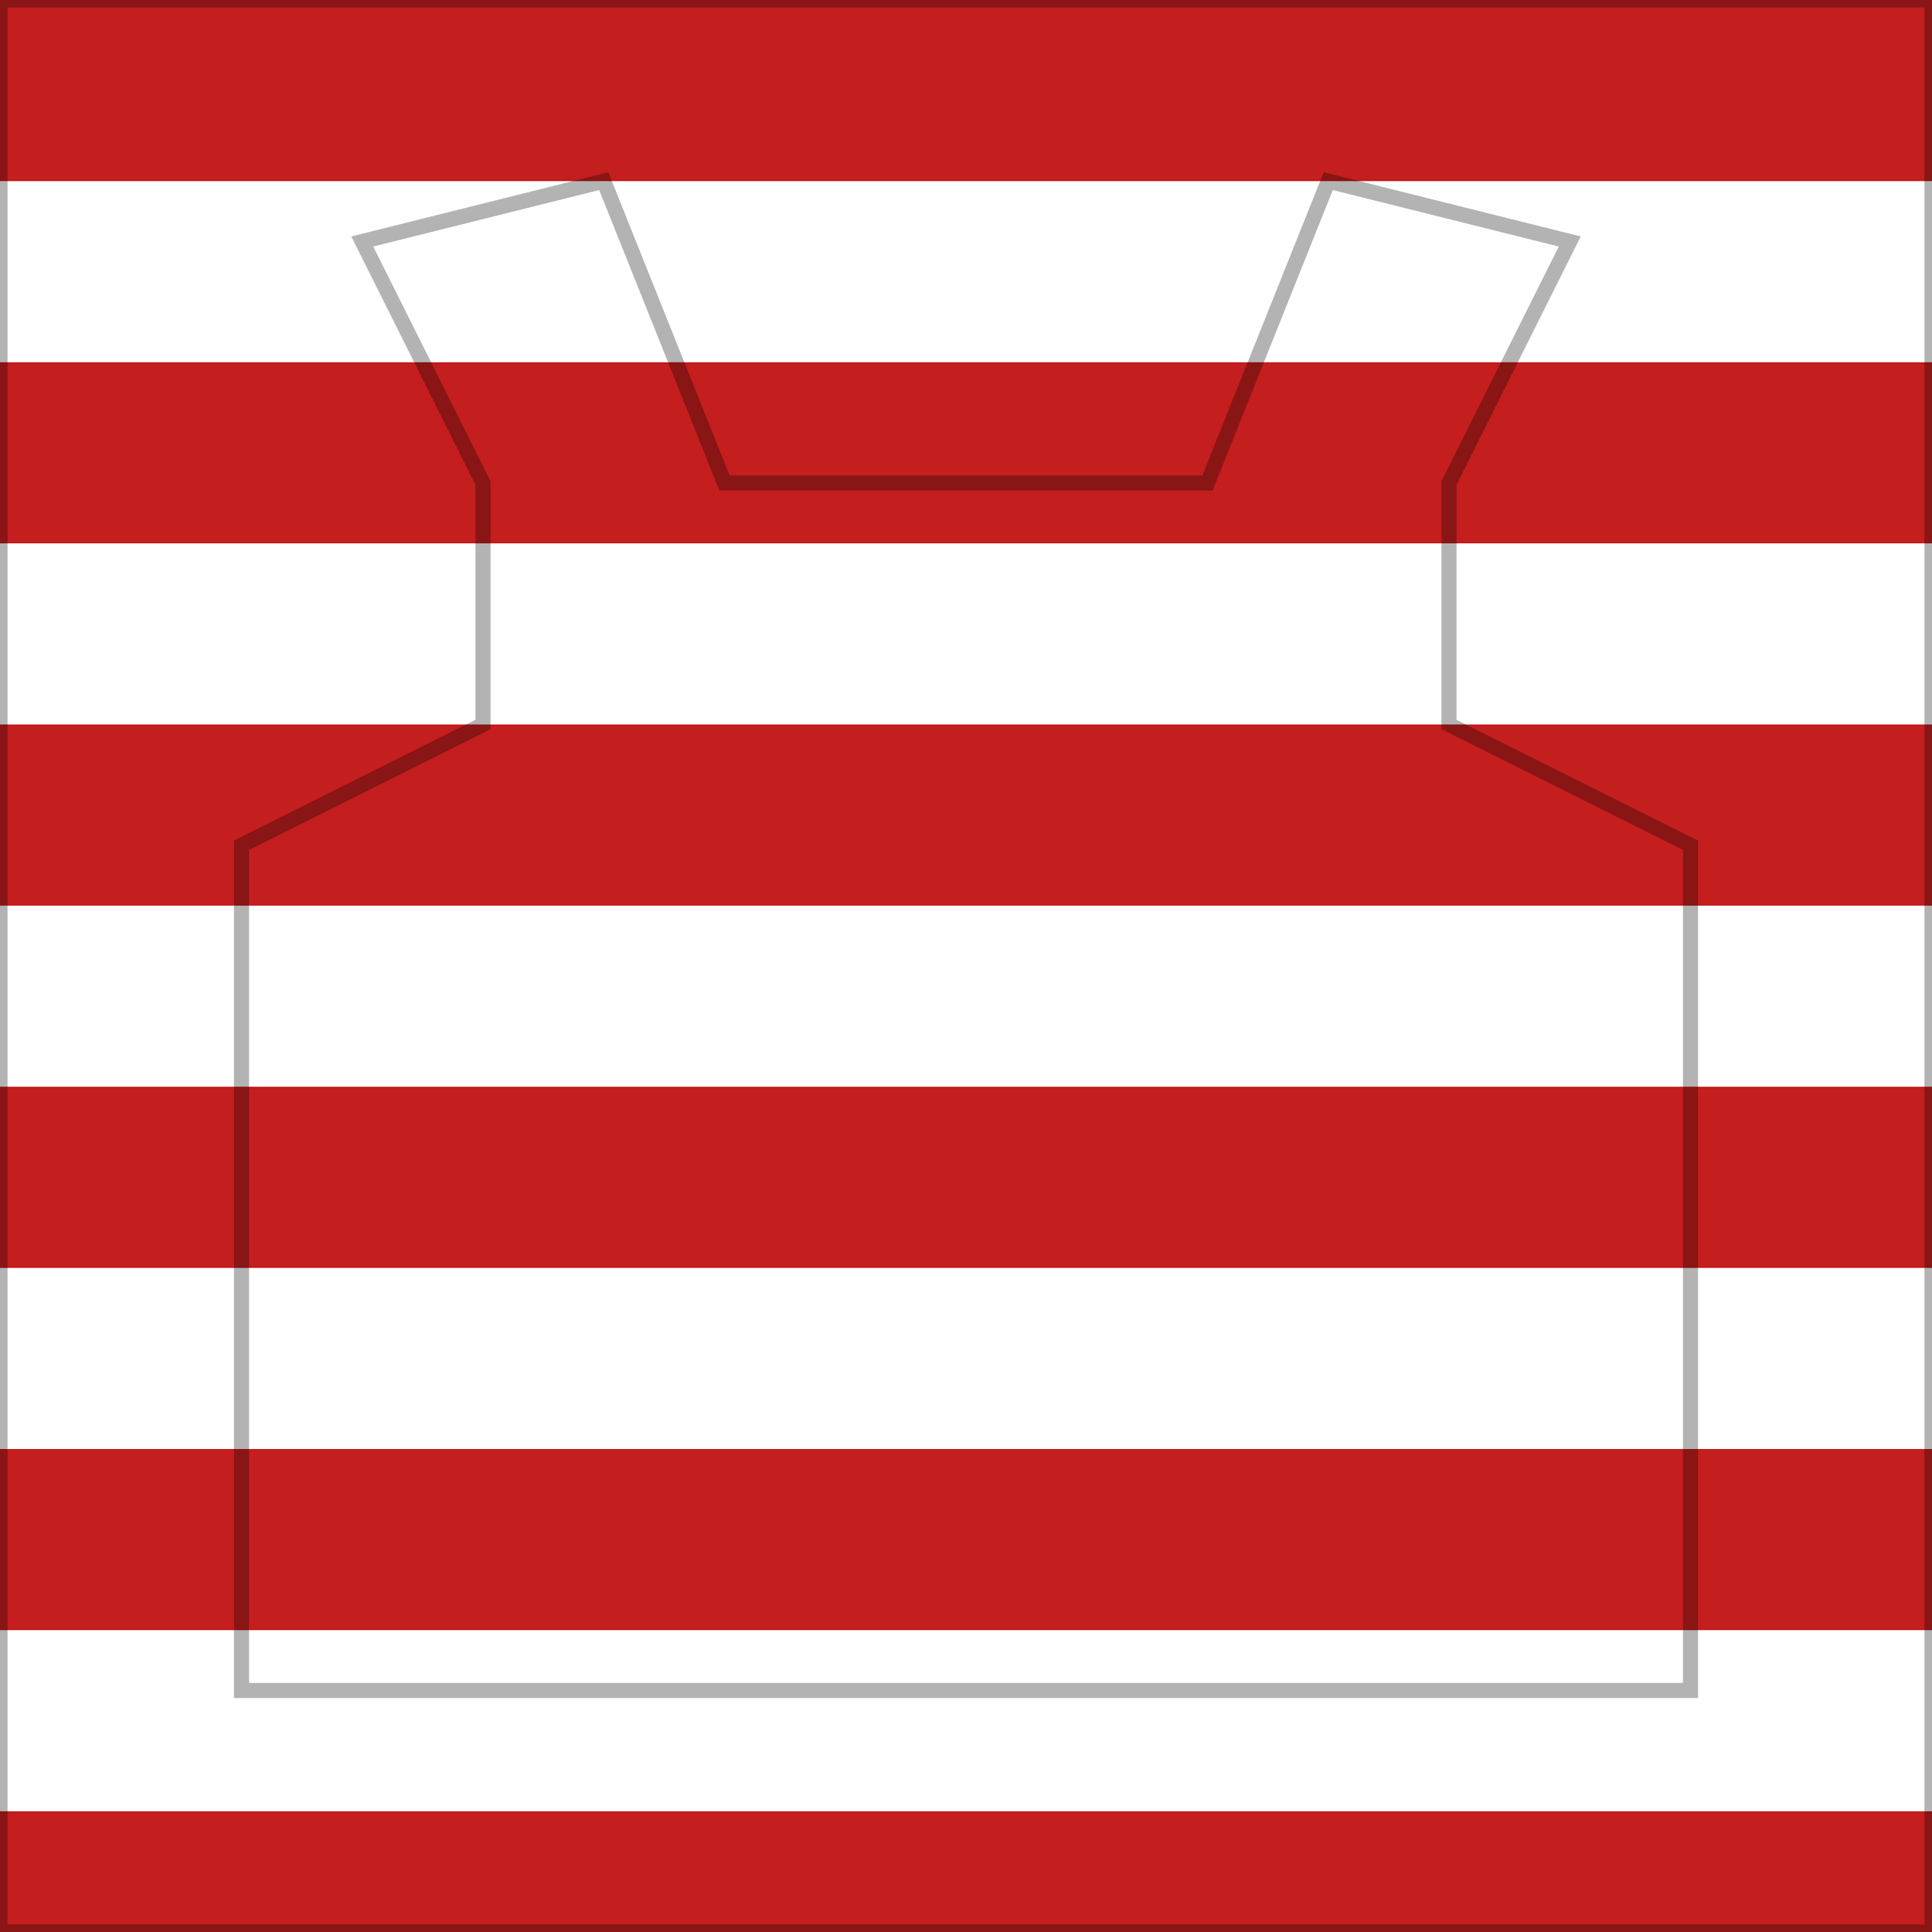
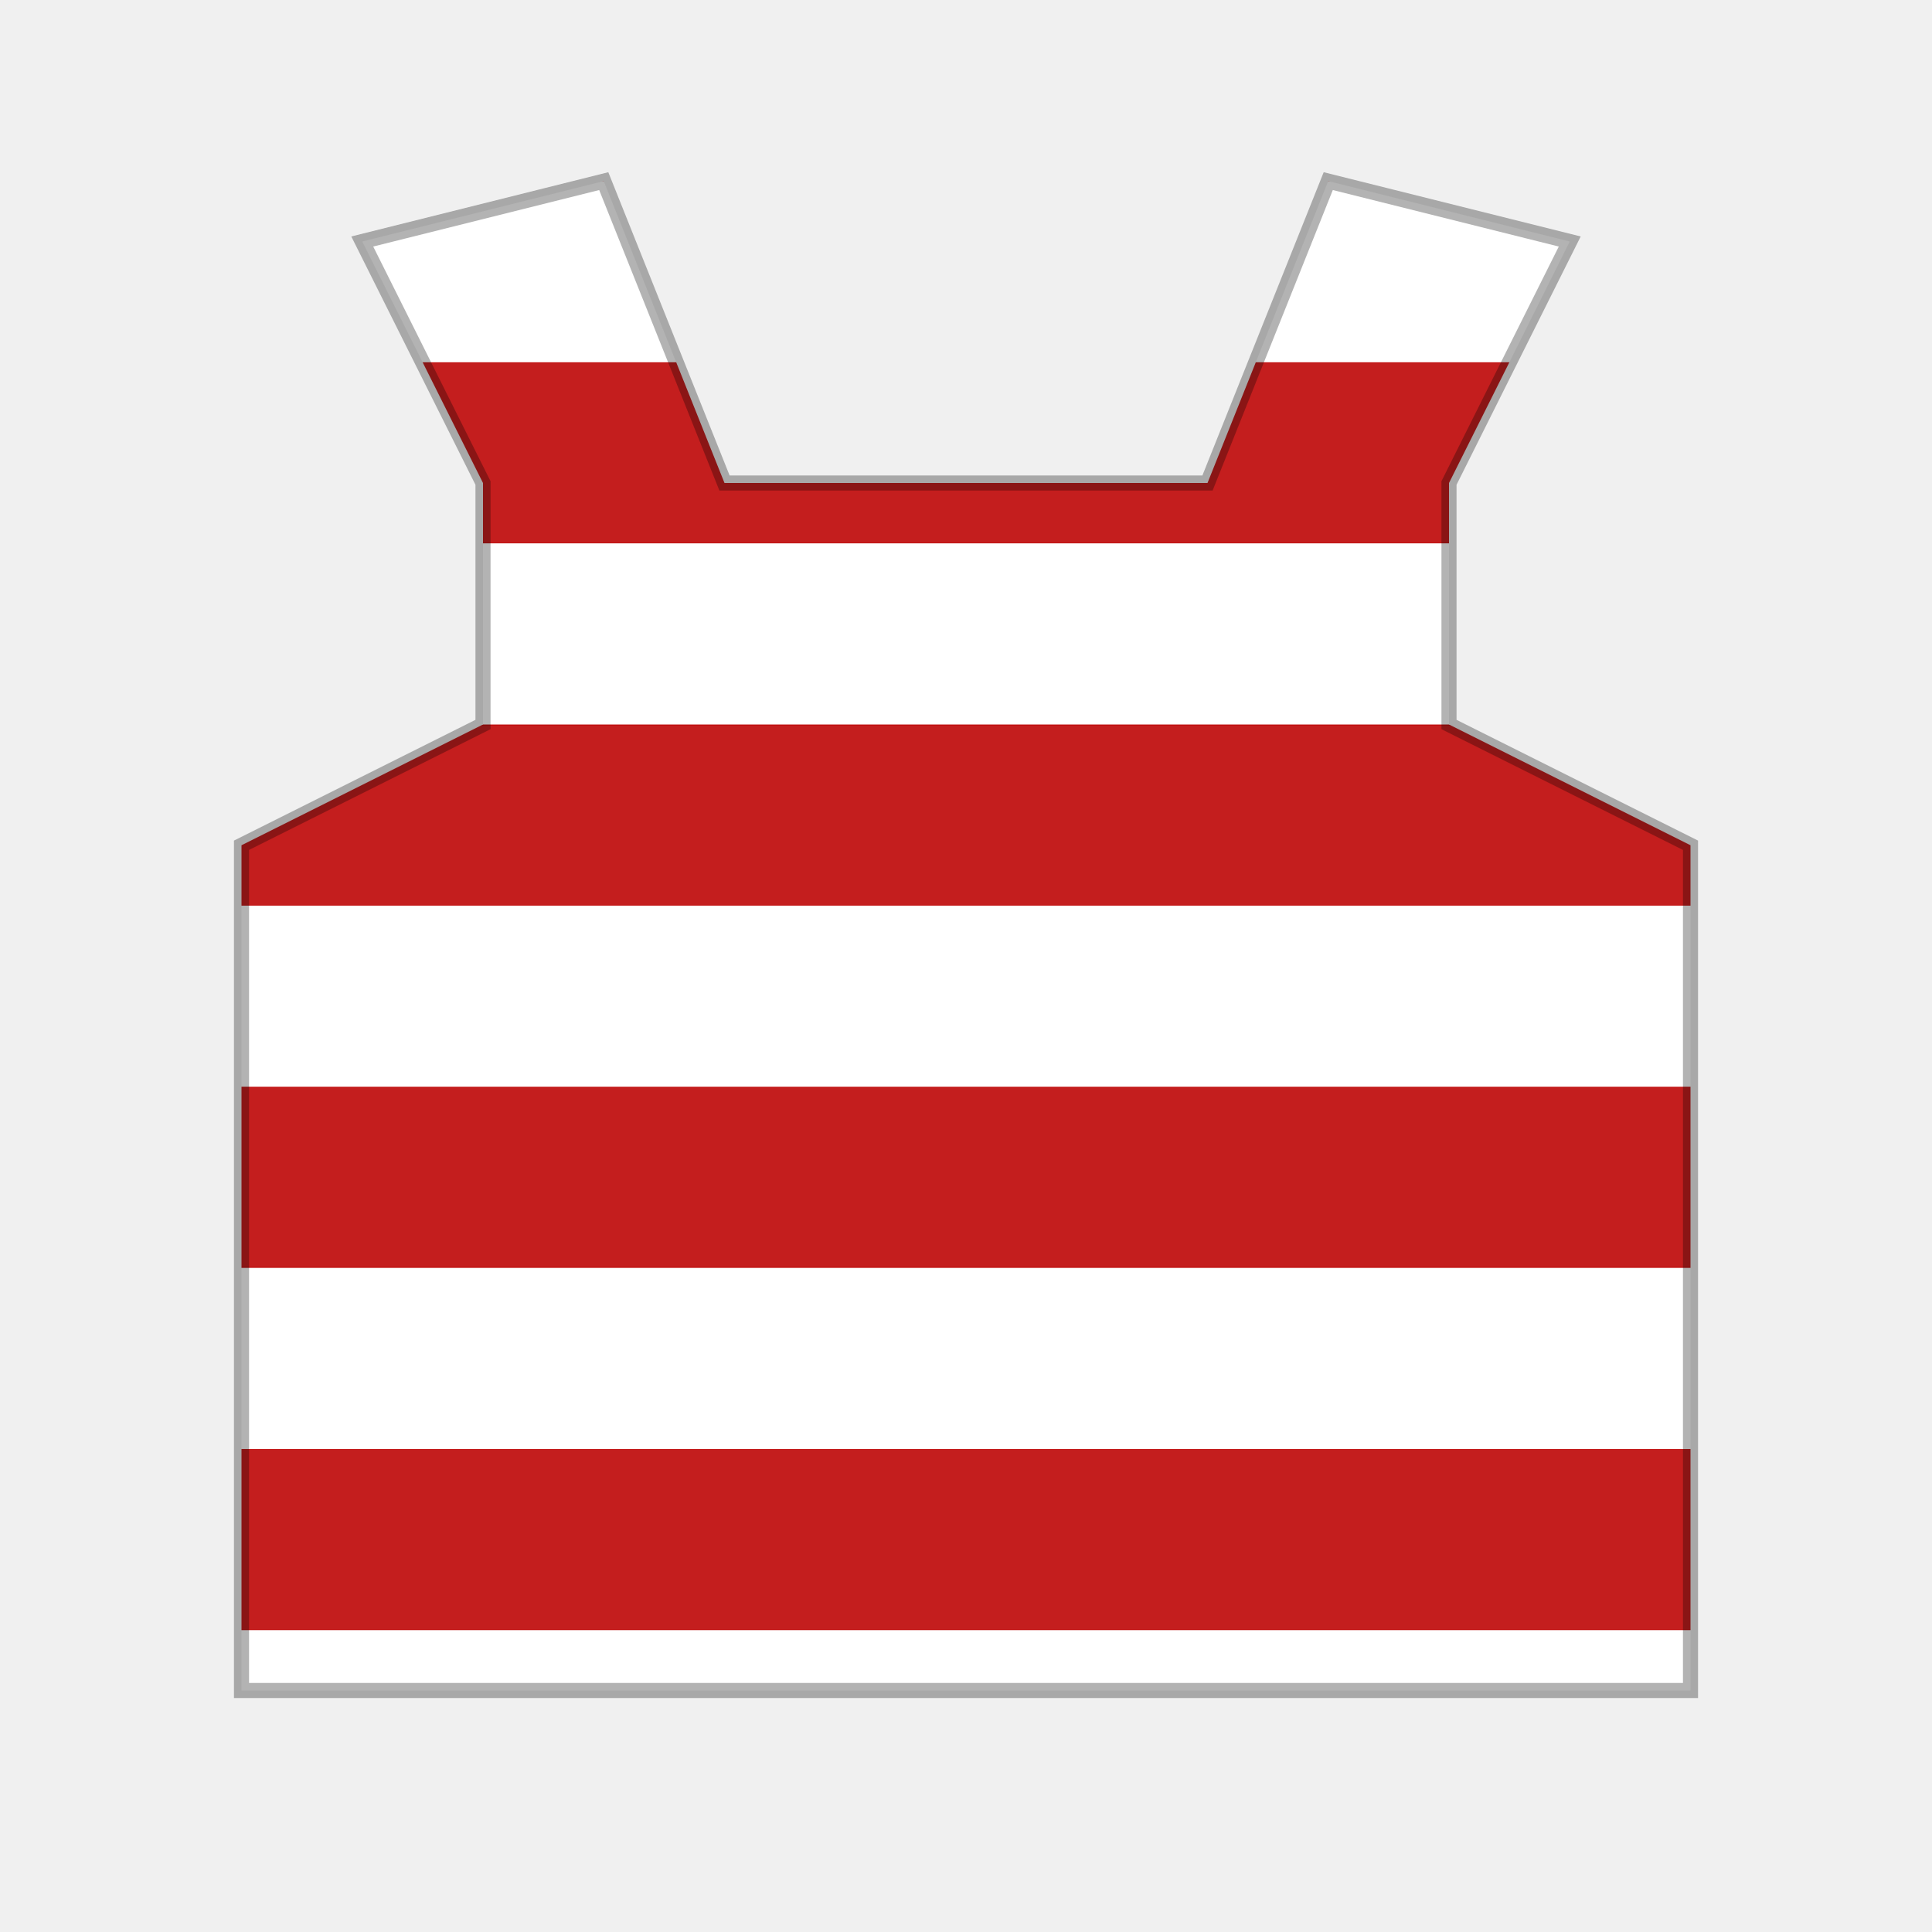
<svg xmlns="http://www.w3.org/2000/svg" viewBox="0 0 64 64" width="64" height="64">
  <defs>
    <clipPath id="shirt-Peel">
      <path d="M12,8 L16,16 L16,24 L8,28 L8,56 L56,56 L56,28 L48,24 L48,16 L52,8 L44,6 L40,16 L24,16 L20,6 L12,8 Z" />
    </clipPath>
    <pattern id="stripes-Peel" patternUnits="userSpaceOnUse" width="12" height="12" patternTransform="rotate(90)">
      <rect width="6" height="12" fill="#C41E1E" />
      <rect x="6" width="6" height="12" fill="#FFFFFF" />
    </pattern>
  </defs>
-   <g clip-path="url(#shirt-Peel')">
+   <g clip-path="url(#shirt-Peel)">
    <rect x="0" y="0" width="64" height="64" fill="url(#stripes-Peel)" />
    <rect x="0" y="0" width="64" height="64" fill="none" stroke="#000" stroke-width="0.5" opacity="0.3" />
  </g>
  <path d="M12,8 L16,16 L16,24 L8,28 L8,56 L56,56 L56,28 L48,24 L48,16 L52,8 L44,6 L40,16 L24,16 L20,6 L12,8 Z" fill="none" stroke="#000" stroke-width="0.5" opacity="0.3" />
</svg>
